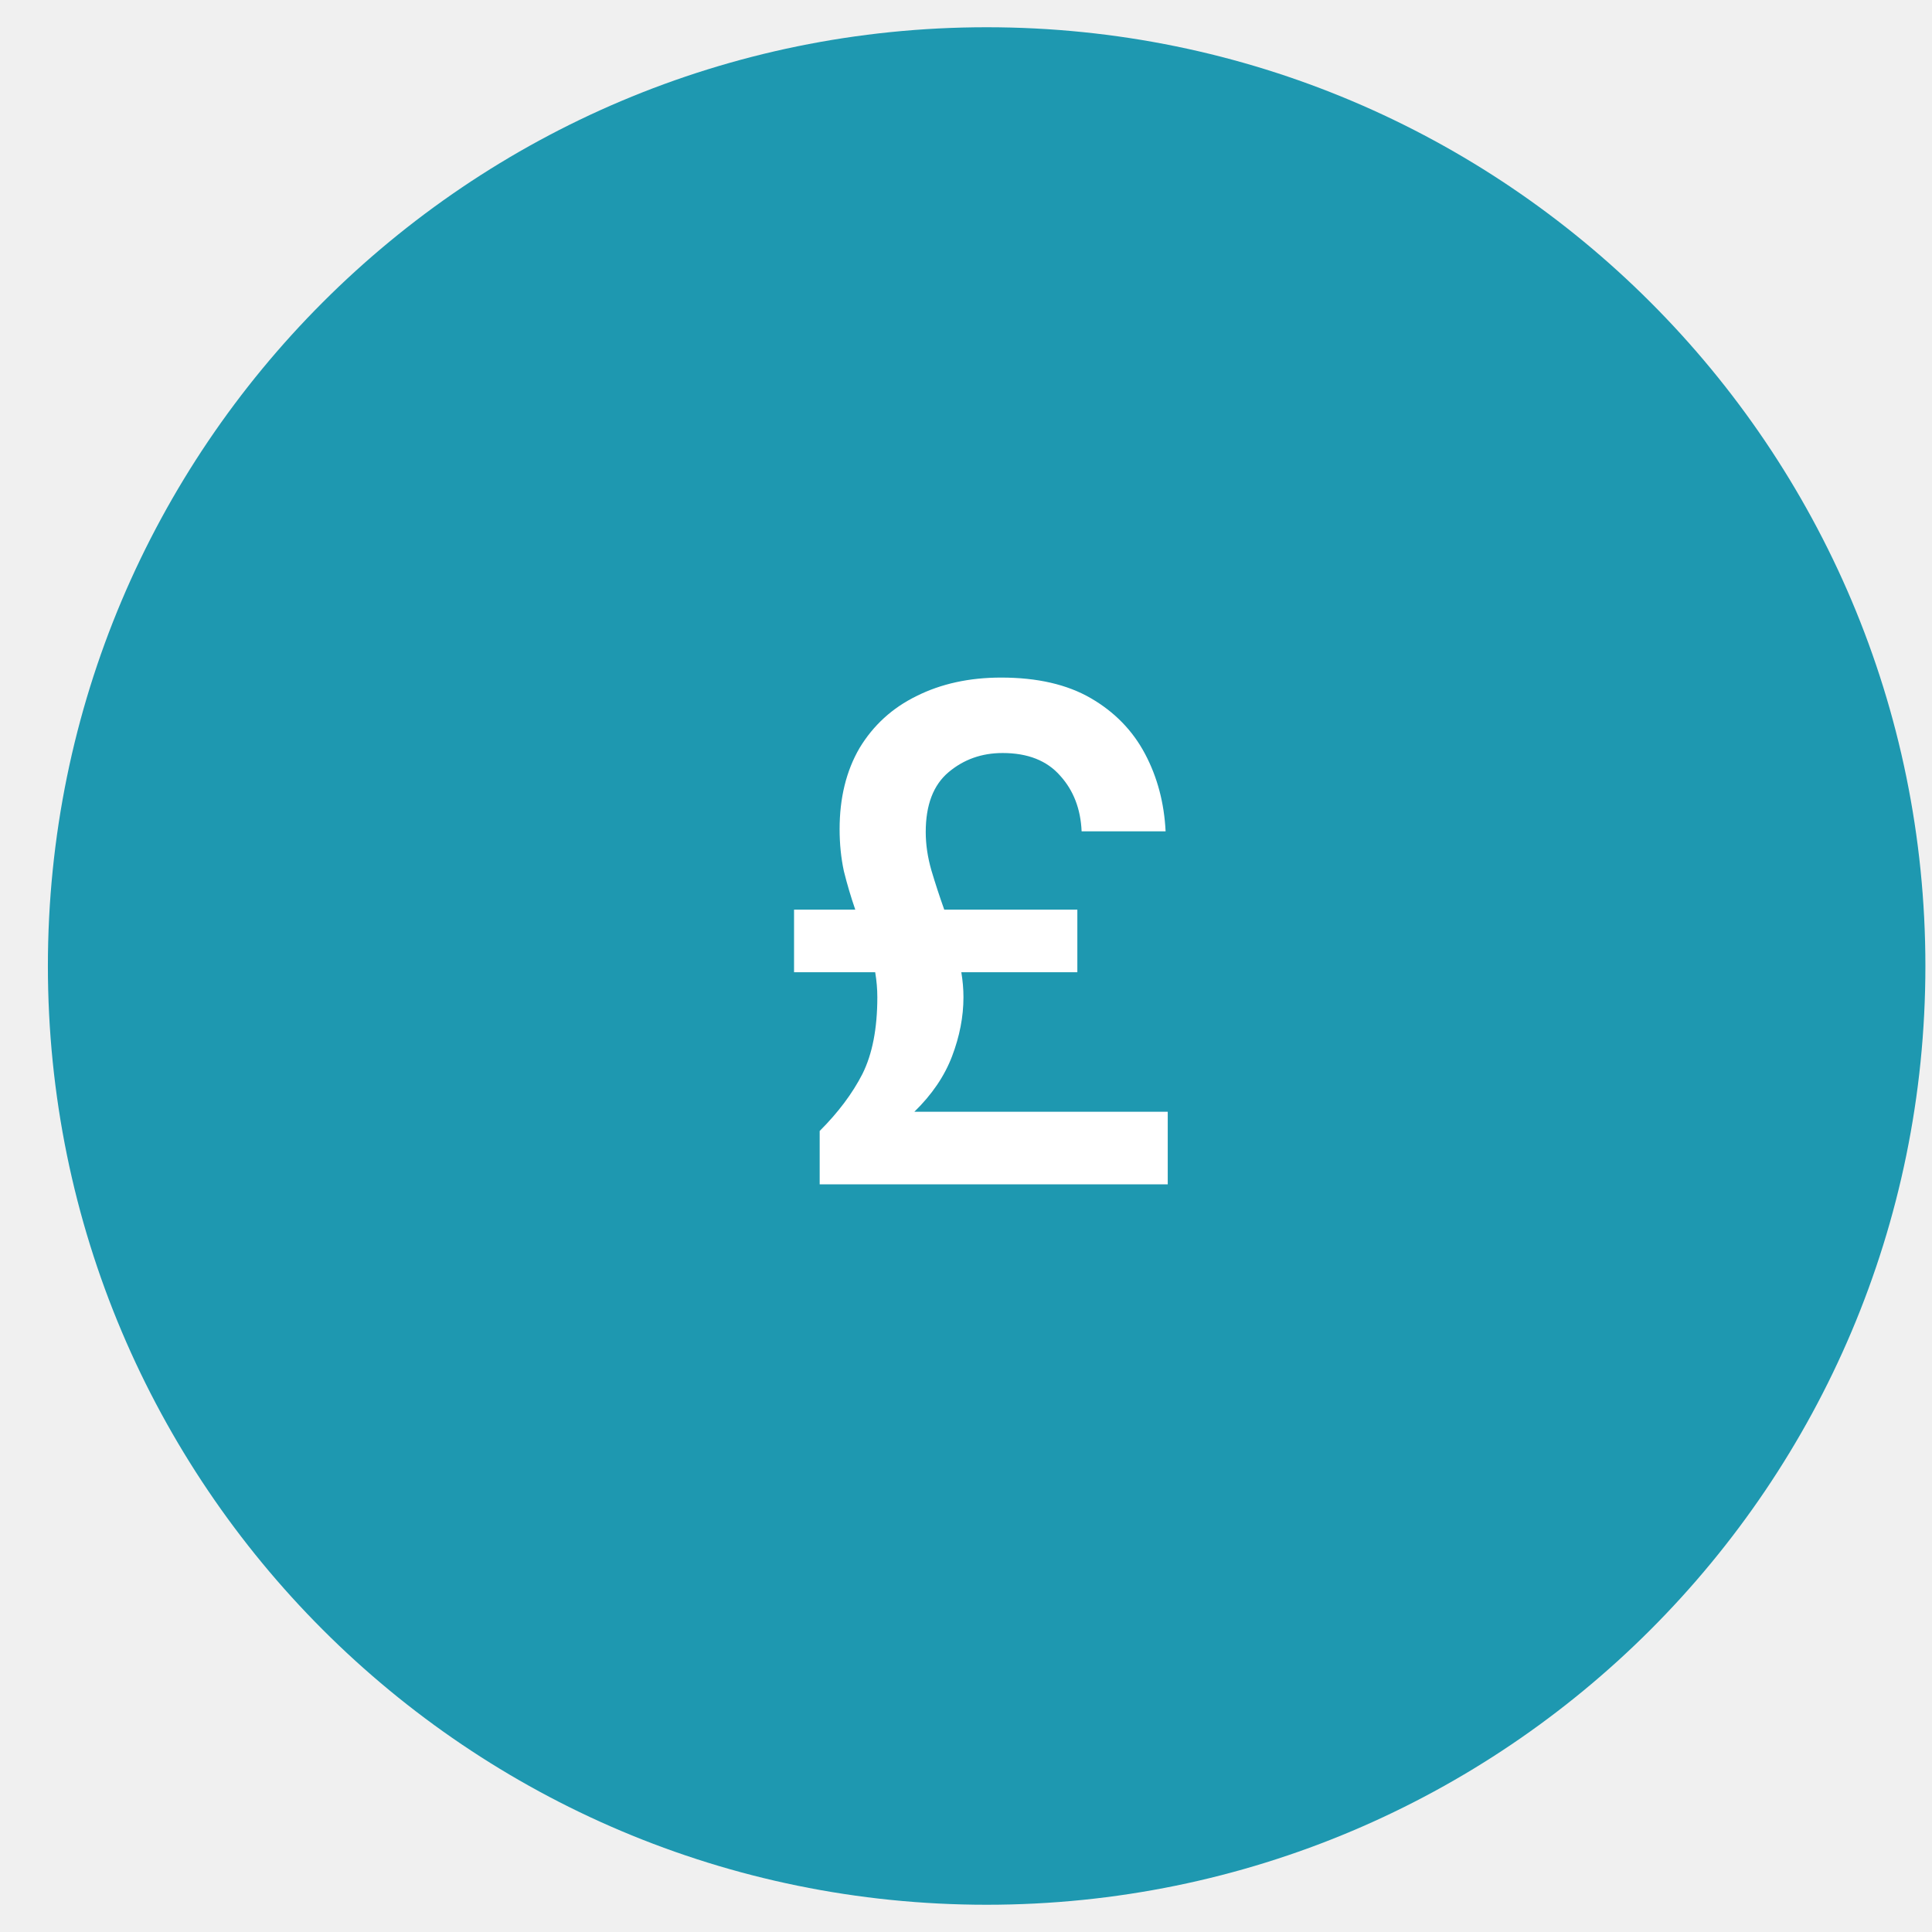
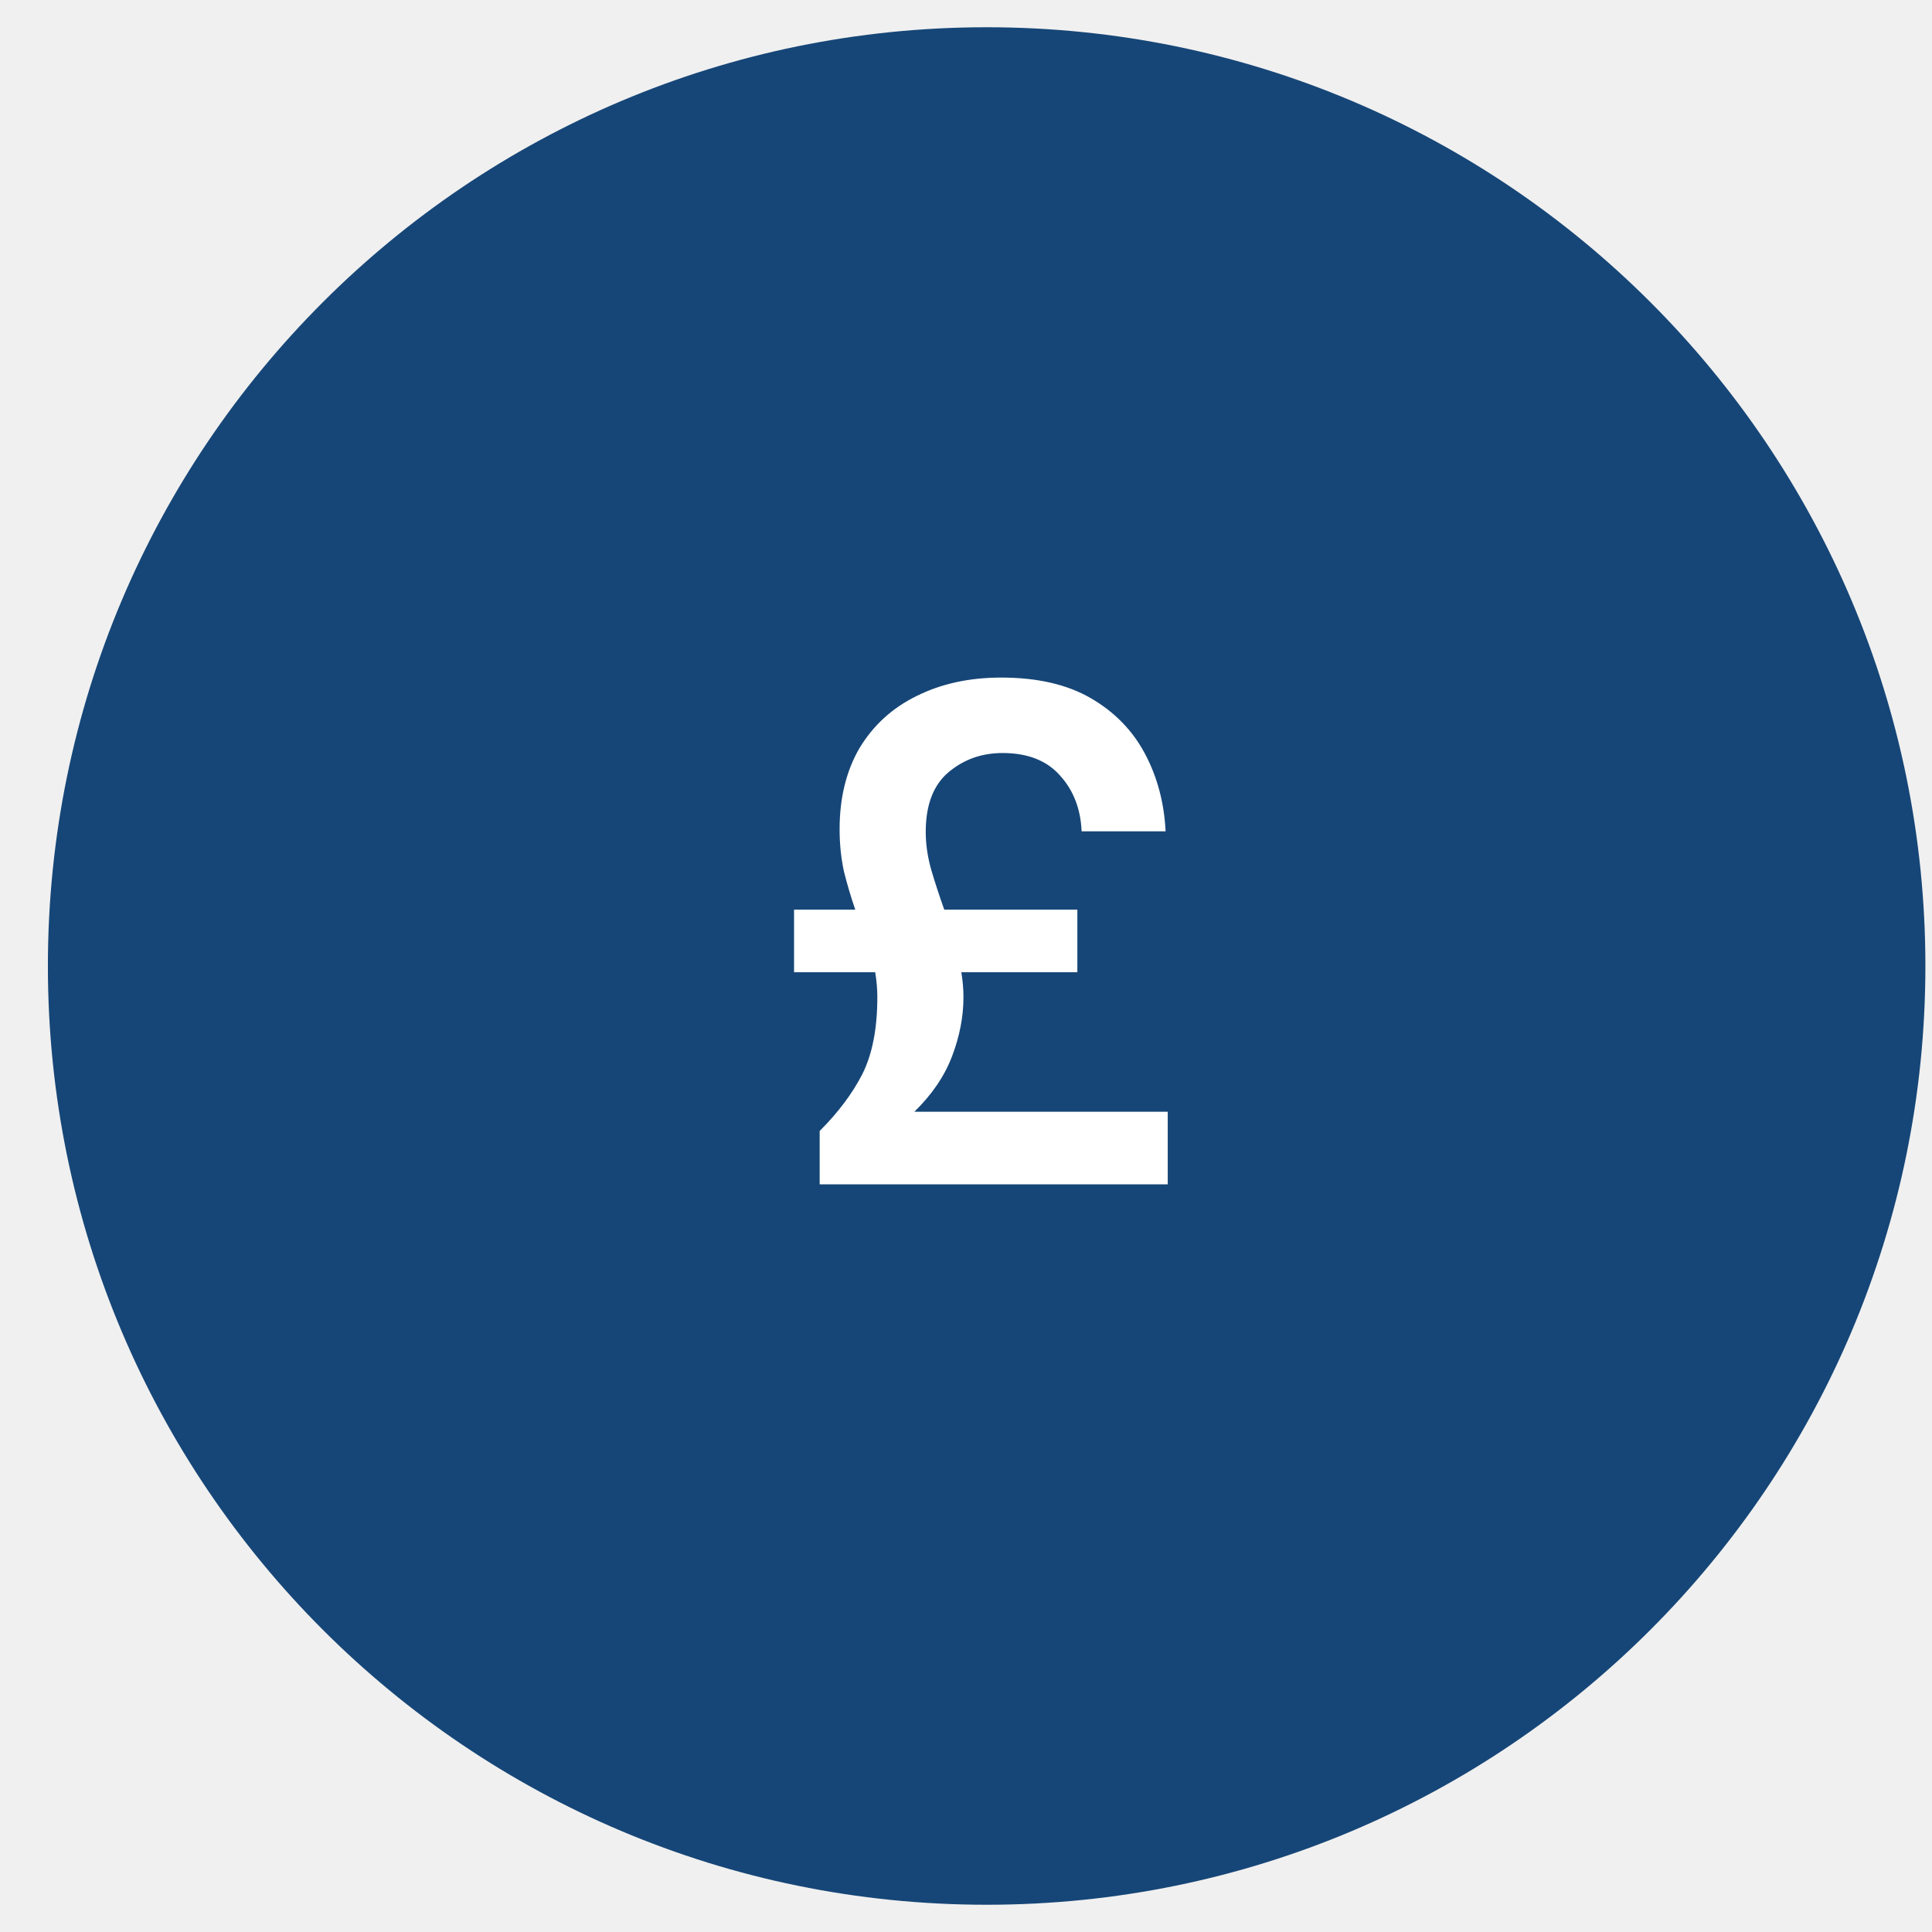
<svg xmlns="http://www.w3.org/2000/svg" width="38" height="38" viewBox="0 0 38 38" fill="none">
-   <rect x="0.942" y="0.536" width="36.928" height="36.928" rx="18.464" fill="#1E98B0" />
+   <rect x="0.942" y="0.536" width="36.928" height="36.928" rx="18.464" fill="#164677" />
  <path d="M16.122 23.295V22.245C16.486 21.881 16.766 21.508 16.962 21.125C17.158 20.733 17.256 20.229 17.256 19.613C17.256 19.454 17.242 19.291 17.214 19.123H15.618V17.891H16.822C16.738 17.648 16.663 17.396 16.598 17.135C16.542 16.874 16.514 16.598 16.514 16.309C16.514 15.693 16.645 15.161 16.906 14.713C17.177 14.265 17.55 13.924 18.026 13.691C18.511 13.448 19.067 13.327 19.692 13.327C20.401 13.327 20.989 13.462 21.456 13.733C21.923 14.004 22.277 14.368 22.52 14.825C22.763 15.282 22.898 15.791 22.926 16.351H21.274C21.255 15.912 21.115 15.548 20.854 15.259C20.593 14.96 20.215 14.811 19.72 14.811C19.309 14.811 18.955 14.937 18.656 15.189C18.357 15.441 18.208 15.833 18.208 16.365C18.208 16.608 18.245 16.86 18.32 17.121C18.395 17.373 18.479 17.63 18.572 17.891H21.19V19.123H18.908C18.936 19.291 18.95 19.454 18.95 19.613C18.95 19.996 18.875 20.383 18.726 20.775C18.577 21.167 18.329 21.531 17.984 21.867H22.968V23.295H16.122Z" fill="white" />
</svg>
